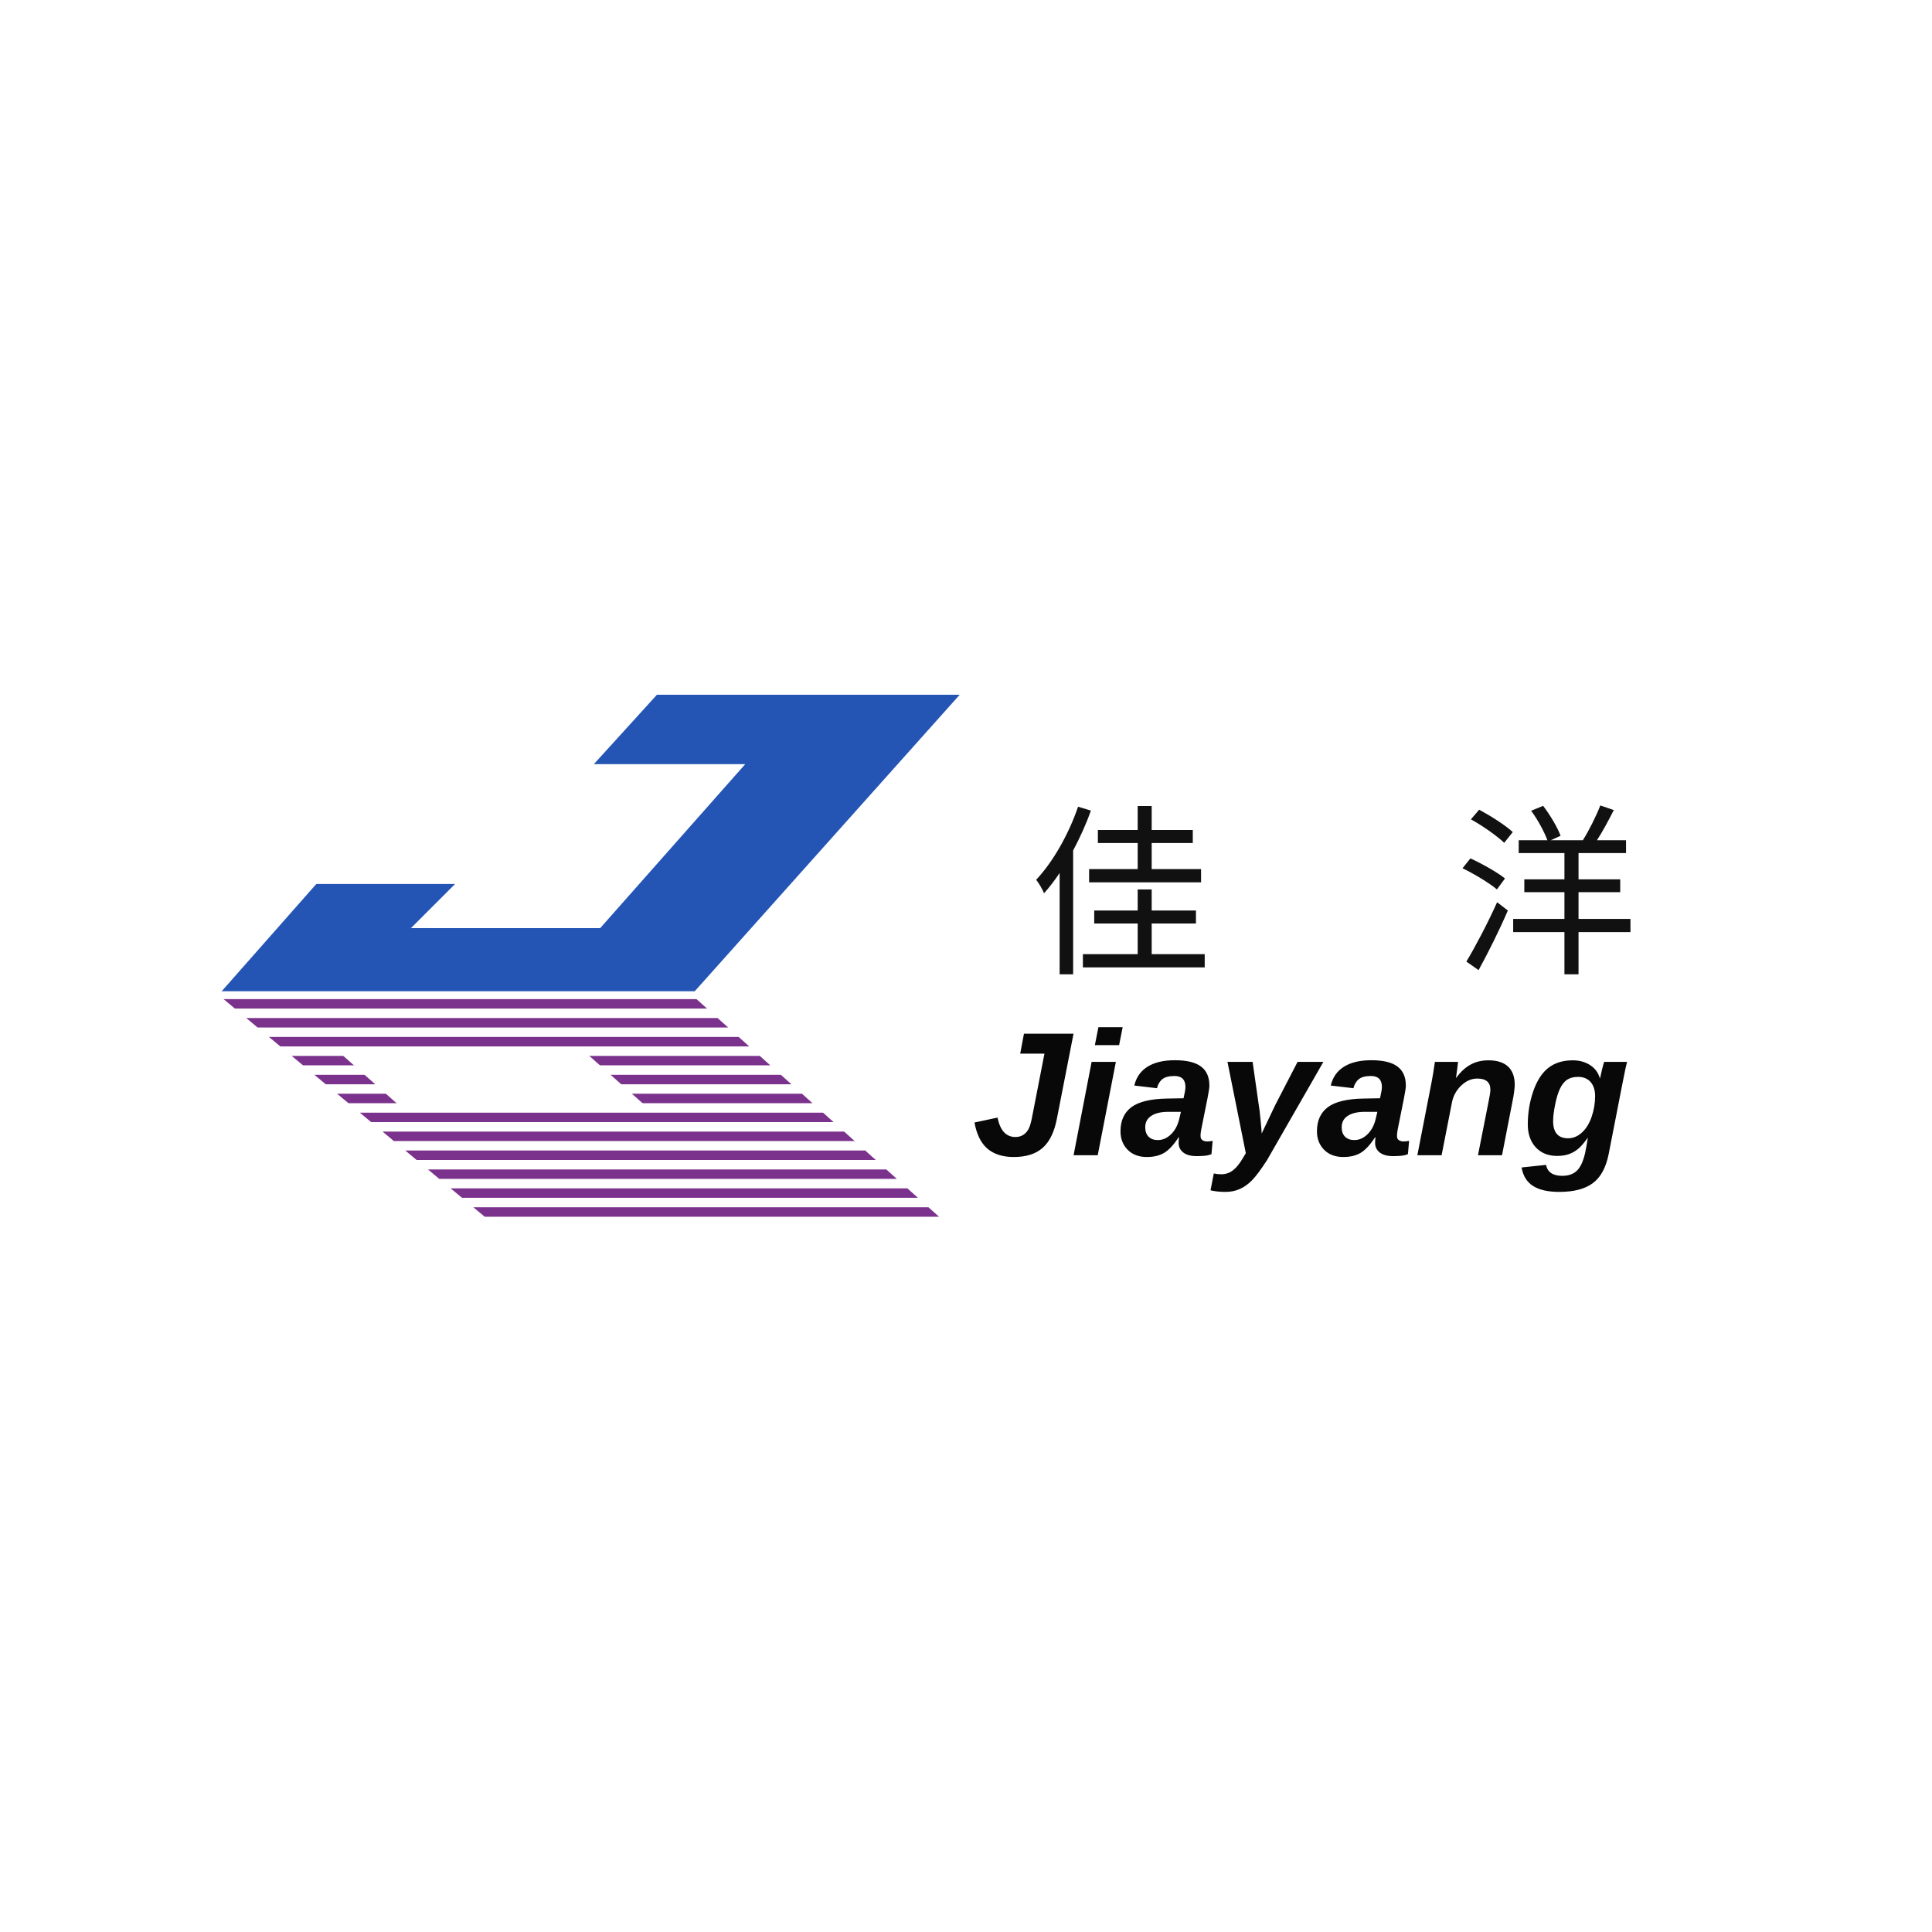
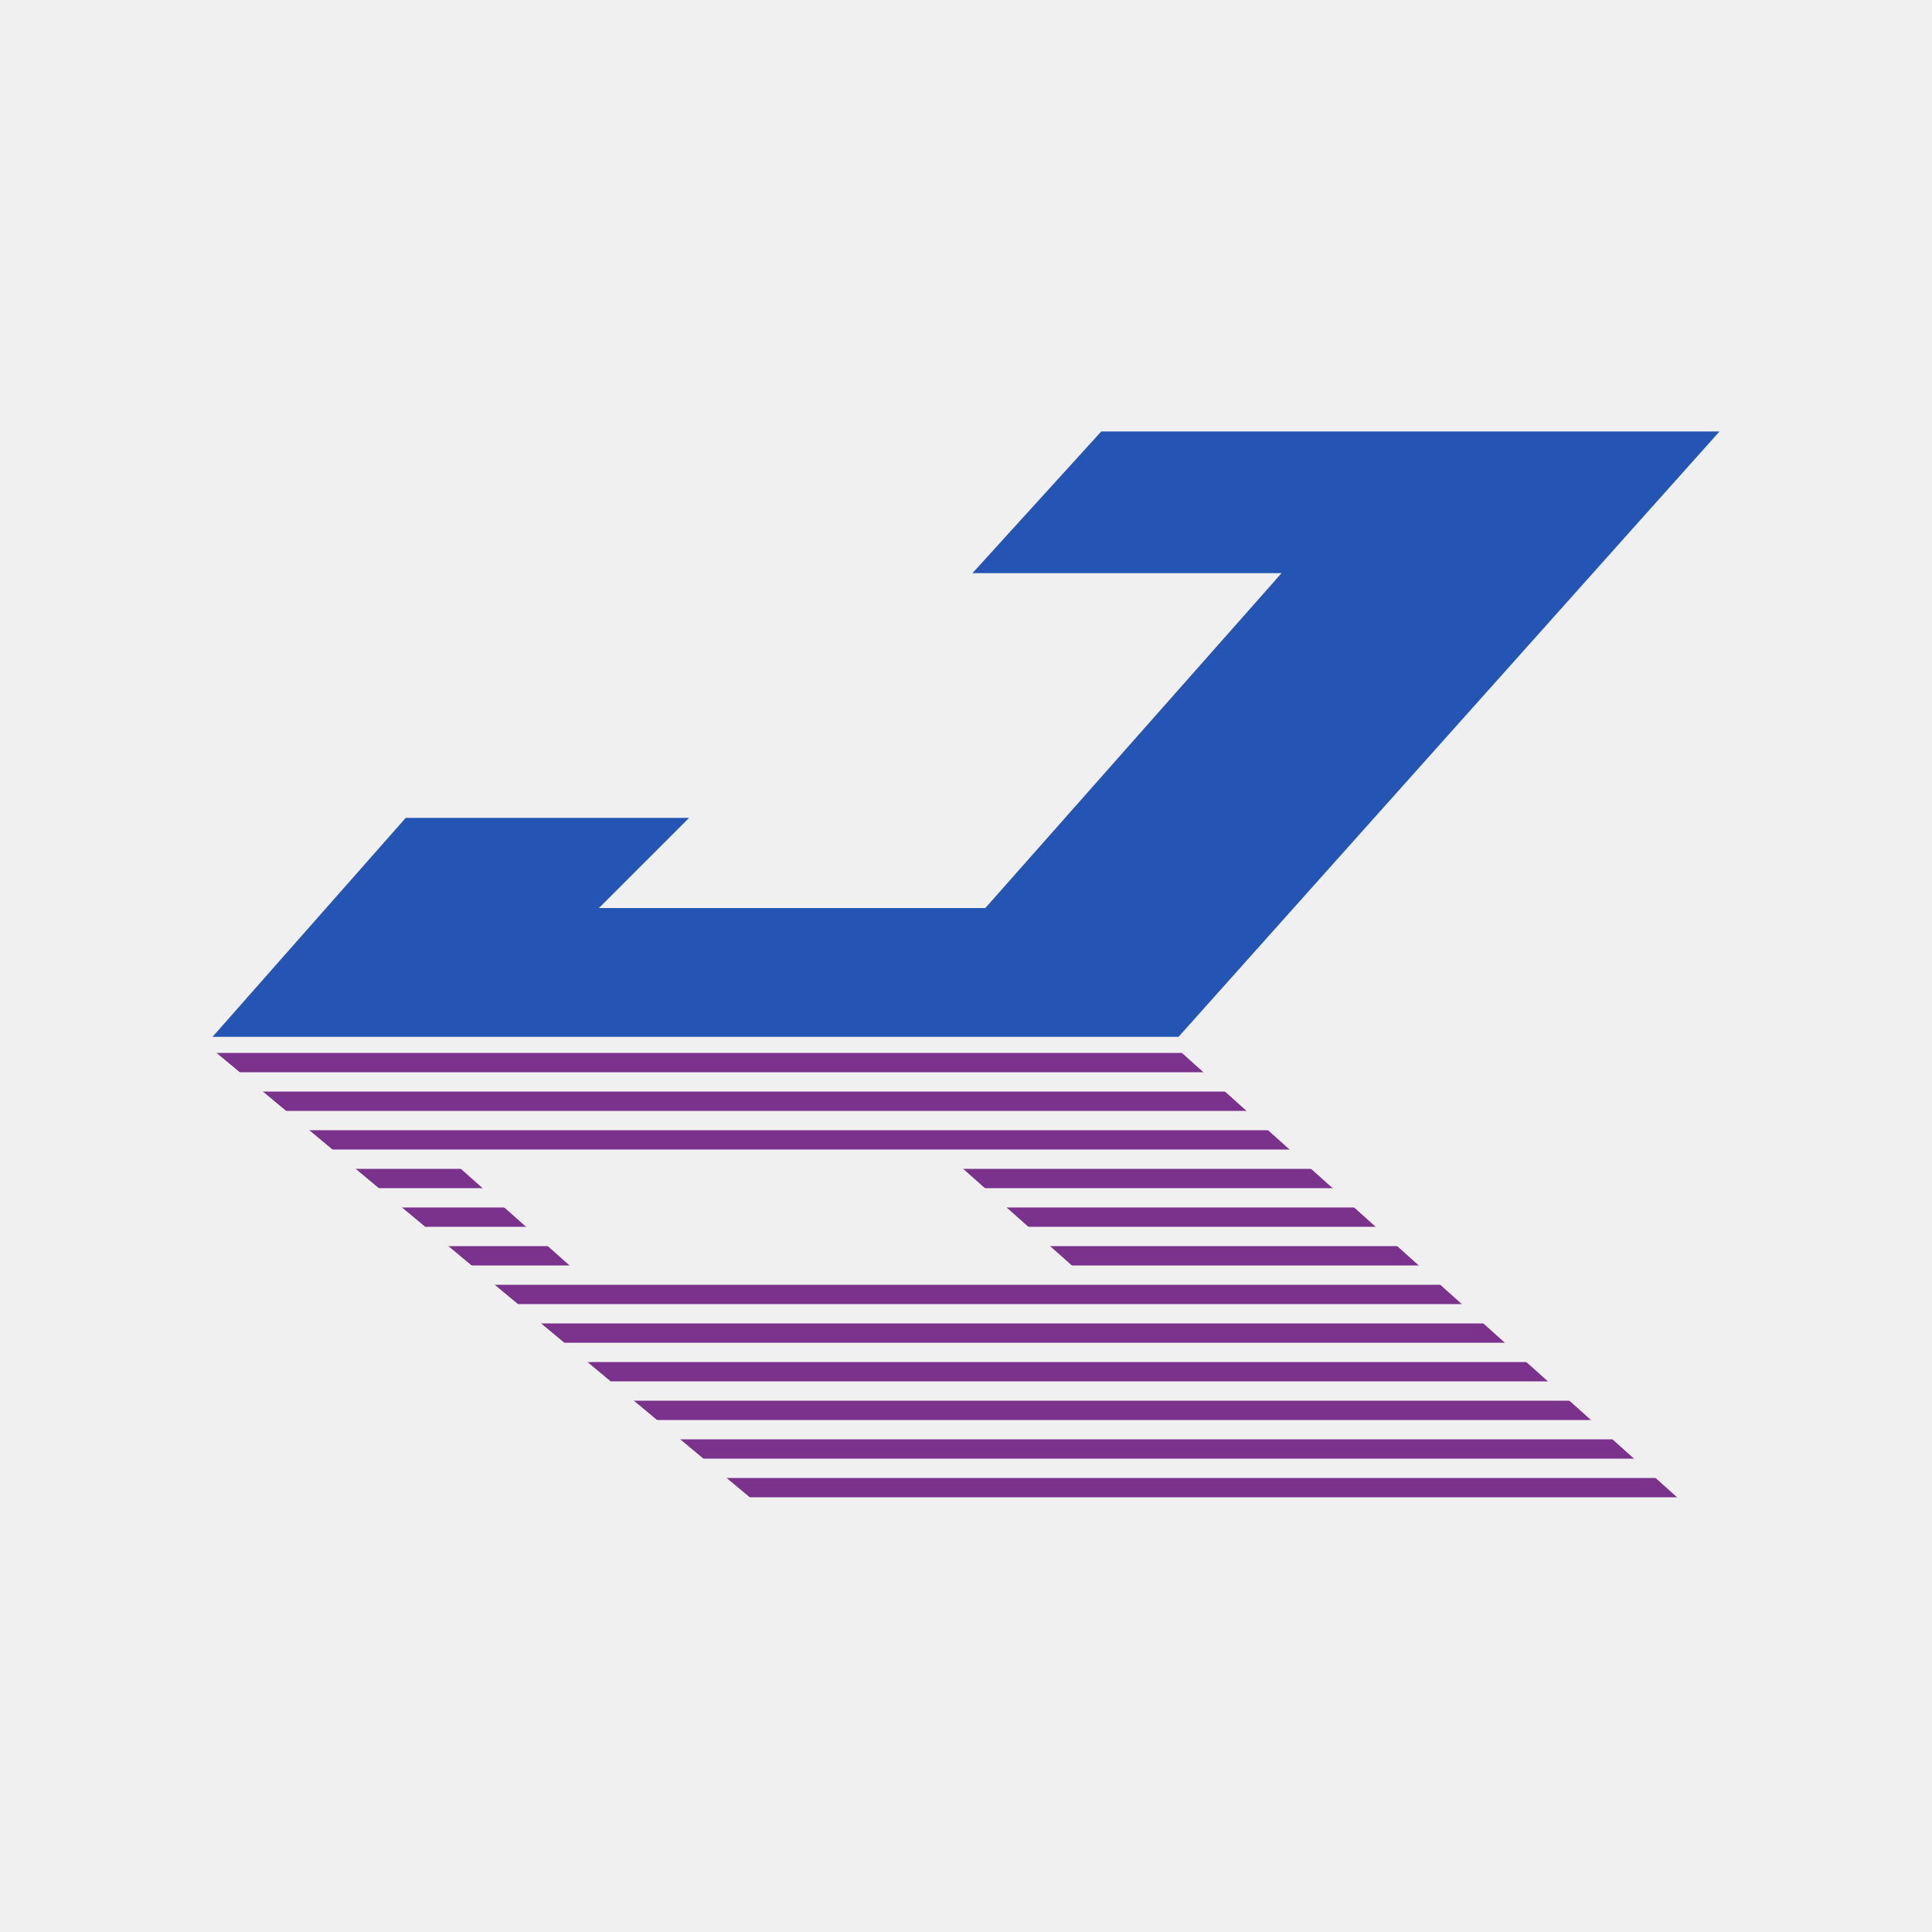
- <svg xmlns="http://www.w3.org/2000/svg" width="512" height="512" viewBox="0 0 512 512" role="img" aria-label="佳洋 Jiayang 公司标志">
-   <rect width="512" height="512" fill="#fff" />
-   <svg x="32.0" y="167.403" width="448" height="177.194" viewBox="0 8 268 106">
-     <defs>
-       <clipPath id="stripes">
-         <path d="M16 66H91L130 101H58Z" />
-       </clipPath>
-     </defs>
+ <svg xmlns="http://www.w3.org/2000/svg" width="512" height="512" viewBox="0 0 150 150" role="img" aria-label="佳洋公司标志">
+   <defs>
+     <clipPath id="stripes">
+       <path d="M16 66H91L130 101H58Z" />
+     </clipPath>
+     <mask id="cutout">
+       <rect width="150" height="150" fill="white" />
+       <path fill="black" d="M35 75H74L83 83H44Z" />
+     </mask>
+   </defs>
+   <g transform="translate(.5 15.5)">
    <path fill="#2455b5" d="M85 18H133L91 65H16L31 48H53L46 55H76L99 29H75Z" />
-     <g clip-path="url(#stripes)" stroke="#7b328c" stroke-width="1.5">
+     <g clip-path="url(#stripes)" mask="url(#cutout)" stroke="#7b328c" stroke-width="1.5">
      <path d="M10 67H135M10 70H135M10 73H135M10 76H135M10 79H135M10 82H135M10 85H135M10 88H135M10 91H135M10 94H135M10 97H135M10 100H135" />
    </g>
-     <path fill="white" d="M35 75H74L83 83H44Z" />
-     <text x="144" y="60" fill="#111" font-family="Microsoft YaHei,PingFang SC,Noto Sans CJK SC,sans-serif" font-size="29" letter-spacing="16">佳 洋</text>
-     <text x="135" y="91" fill="#080808" font-family="Arial,sans-serif" font-size="28" font-style="italic" font-weight="700">Jiayang</text>
-   </svg>
+   </g>
</svg>
